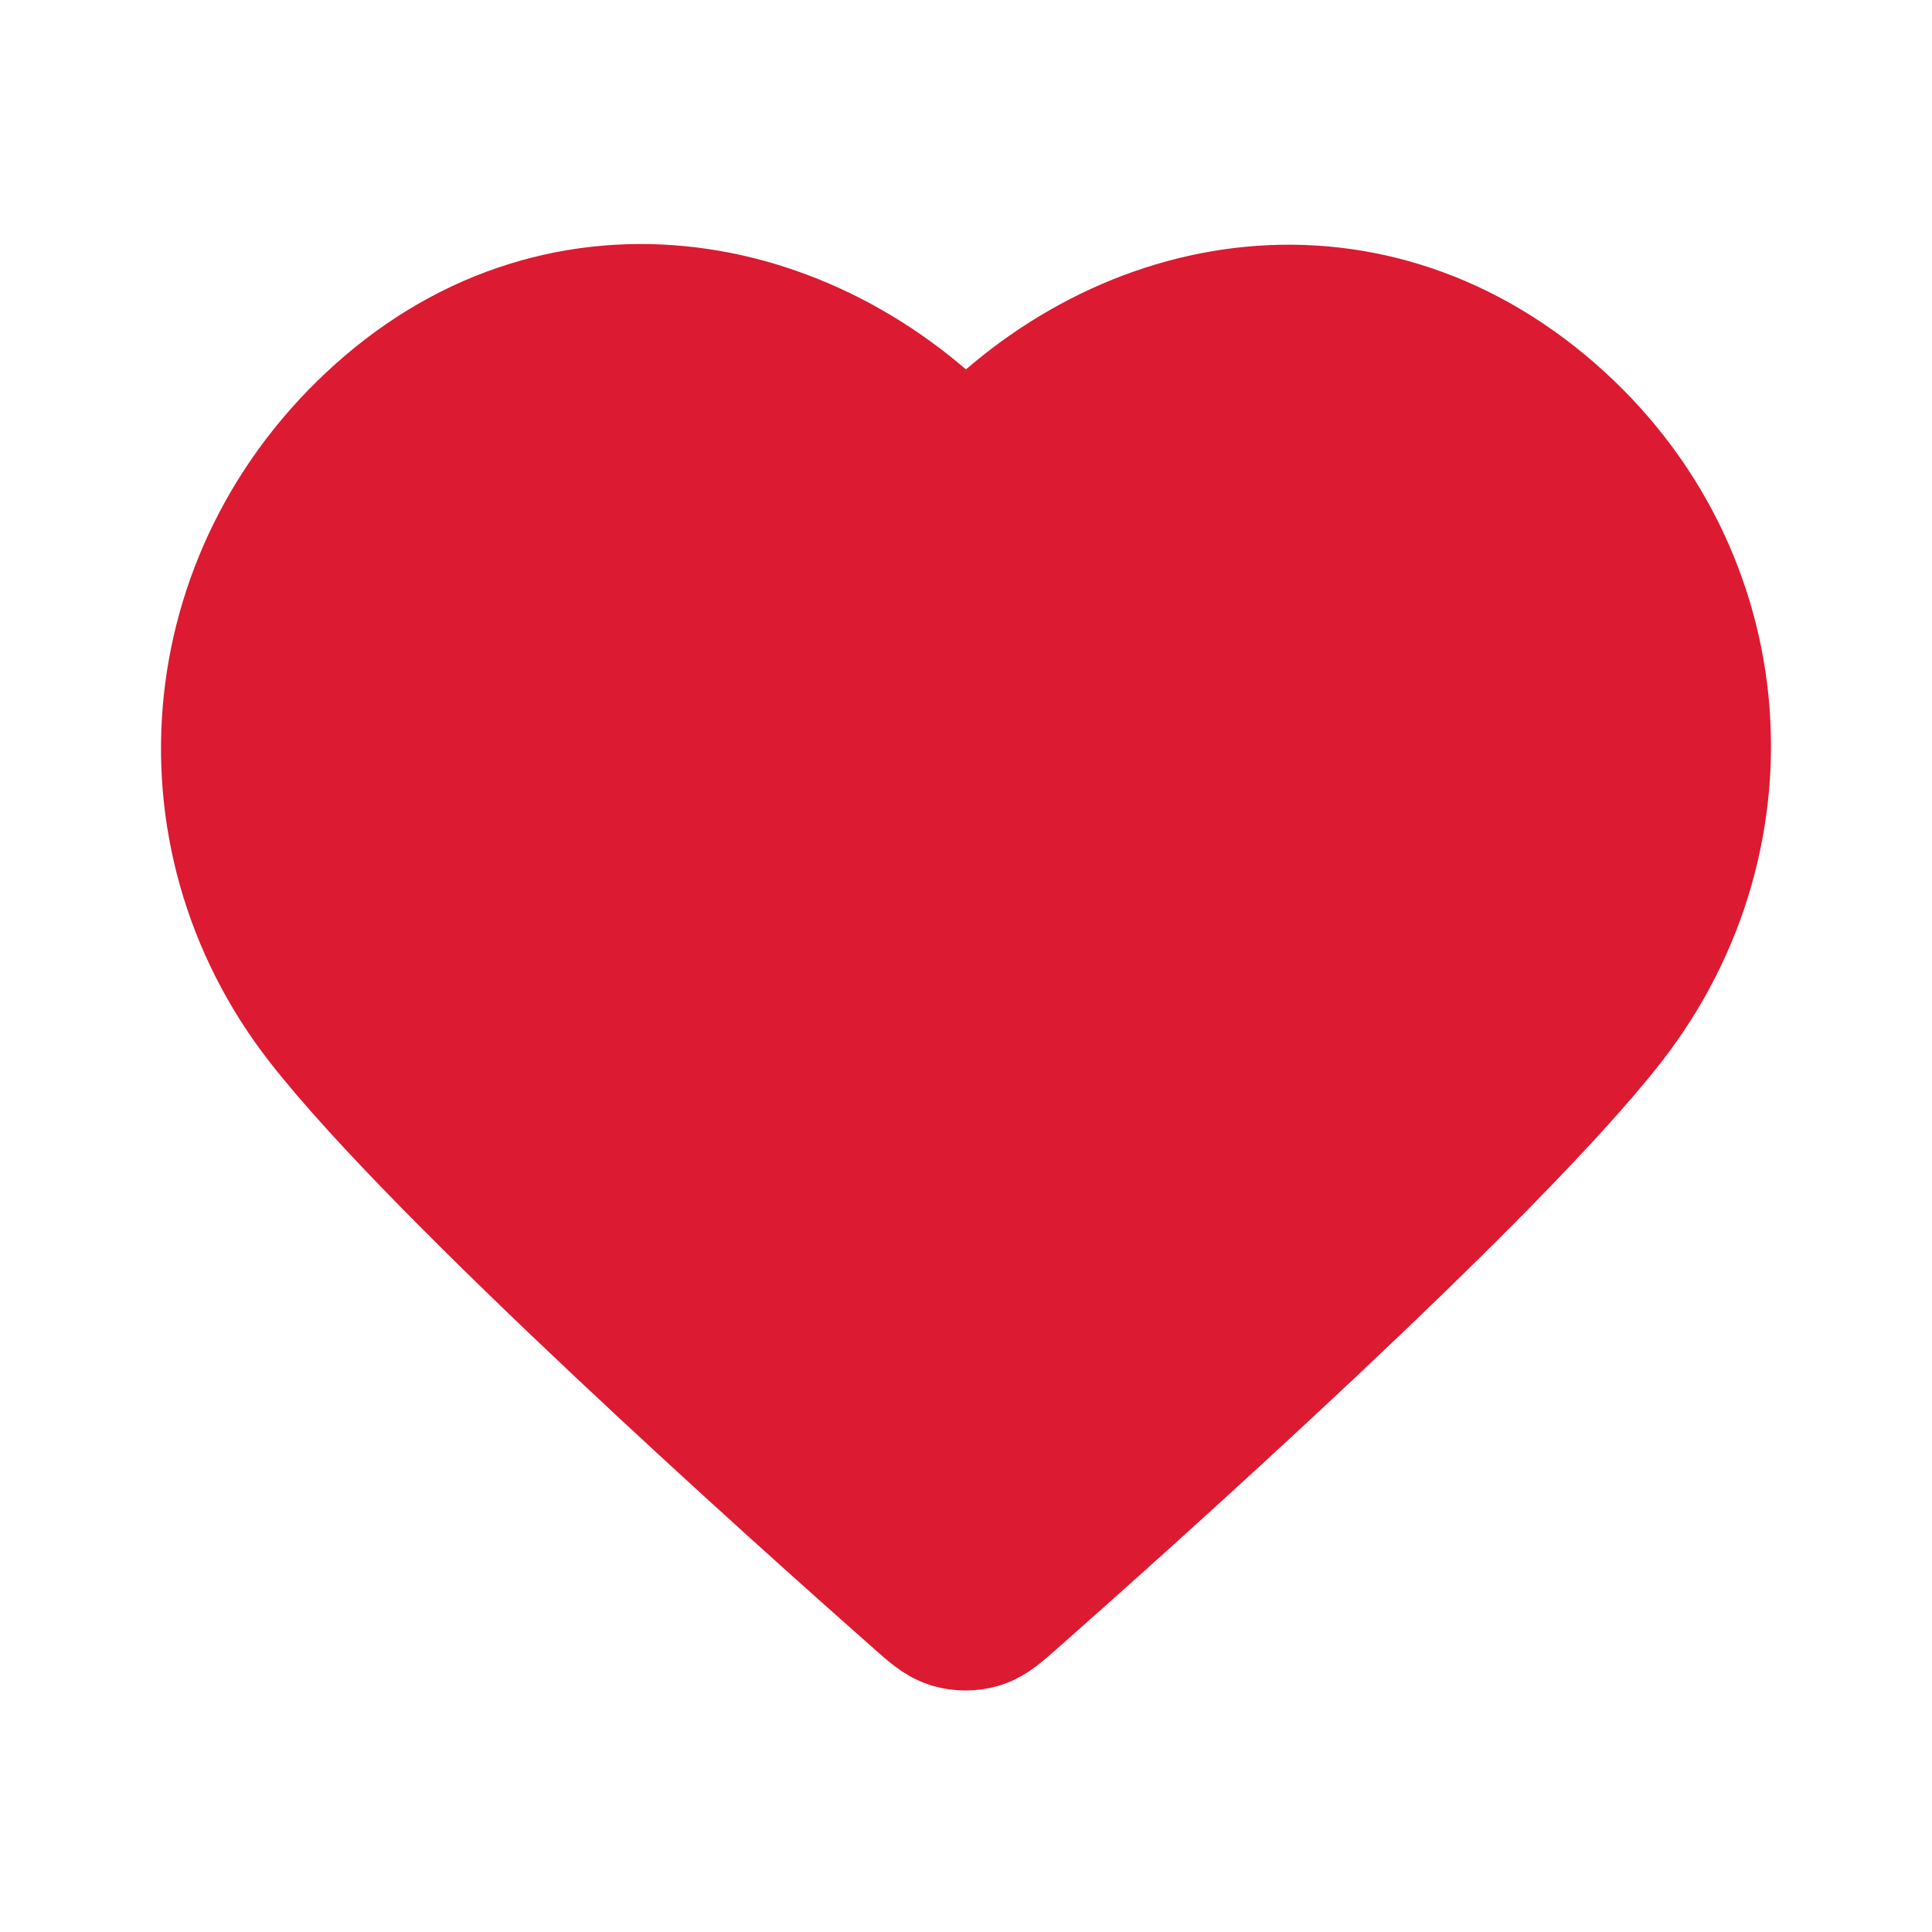
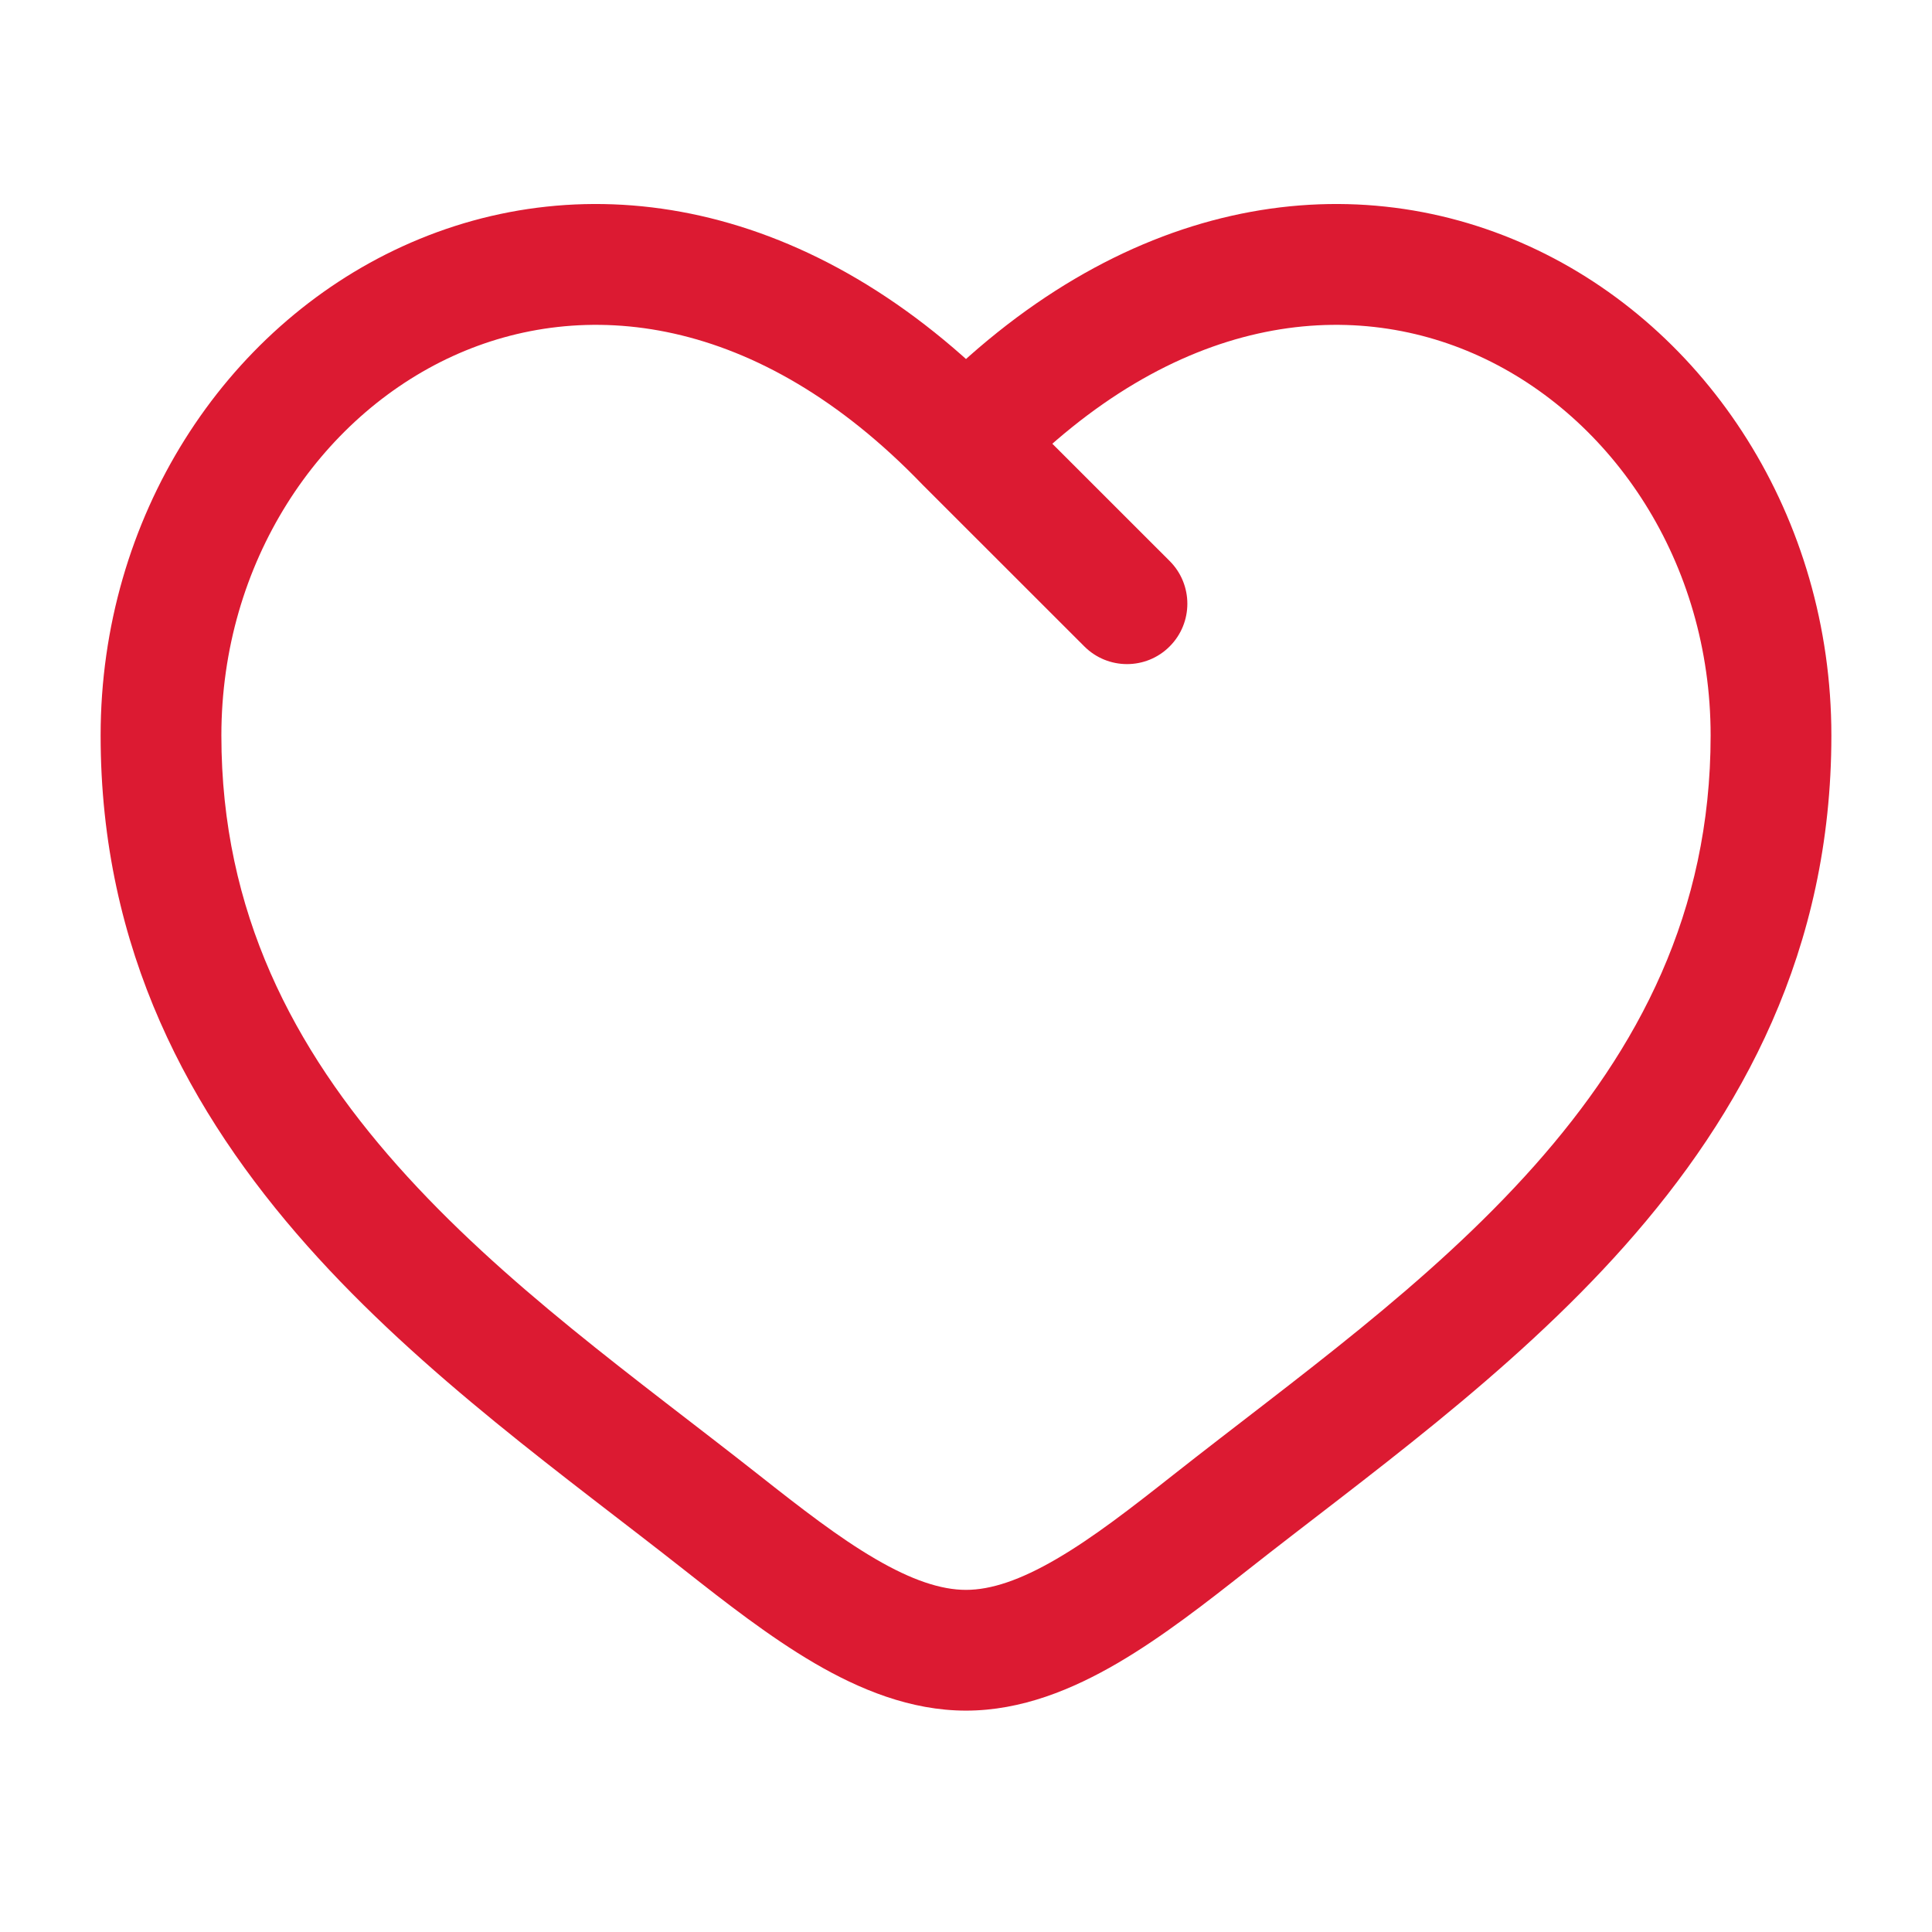
<svg xmlns="http://www.w3.org/2000/svg" width="800px" height="800px" viewBox="0 0 24 24" fill="#dc1a32">
-   <path fill-rule="evenodd" clip-rule="evenodd" d="M12 6C10.201 3.903 7.194 3.255 4.939 5.175C2.685 7.096 2.367 10.306 4.138 12.577C5.61 14.465 10.065 18.448 11.525 19.737C11.688 19.881 11.77 19.953 11.865 19.982C11.948 20.006 12.039 20.006 12.123 19.982C12.218 19.953 12.299 19.881 12.463 19.737C13.923 18.448 18.378 14.465 19.85 12.577C21.62 10.306 21.342 7.075 19.048 5.175C16.755 3.275 13.799 3.903 12 6Z" stroke="#dc1a32" stroke-width="2" stroke-linecap="round" stroke-linejoin="round" />
+   <path d="M8.962 18.911L9.426 18.322L8.962 18.911ZM12 5.501L11.46 6.021C11.463 6.024 11.466 6.028 11.47 6.031L12 5.501ZM15.038 18.911L15.503 19.5L15.038 18.911ZM13.47 8.03C13.763 8.323 14.238 8.323 14.53 8.03C14.823 7.737 14.823 7.262 14.53 6.969L13.47 8.03ZM9.426 18.322C7.91 17.127 6.253 15.96 4.938 14.48C3.649 13.028 2.75 11.335 2.75 9.137H1.25C1.25 11.803 2.361 13.836 3.817 15.476C5.247 17.087 7.071 18.375 8.497 19.5L9.426 18.322ZM2.75 9.137C2.75 6.986 3.965 5.183 5.624 4.424C7.236 3.687 9.402 3.883 11.46 6.021L12.54 4.981C10.098 2.444 7.264 2.025 5.001 3.06C2.785 4.073 1.25 6.425 1.25 9.137H2.75ZM8.497 19.5C9.01 19.904 9.56 20.334 10.117 20.66C10.674 20.985 11.31 21.25 12 21.25V19.75C11.69 19.75 11.326 19.629 10.874 19.365C10.421 19.101 9.952 18.737 9.426 18.322L8.497 19.5ZM15.503 19.5C16.929 18.375 18.753 17.087 20.183 15.476C21.64 13.836 22.75 11.803 22.75 9.137H21.25C21.25 11.335 20.351 13.028 19.062 14.48C17.747 15.96 16.09 17.127 14.574 18.322L15.503 19.5ZM22.75 9.137C22.75 6.425 21.215 4.073 18.999 3.06C16.736 2.025 13.902 2.444 11.46 4.981L12.54 6.021C14.598 3.883 16.764 3.687 18.376 4.424C20.035 5.183 21.25 6.986 21.25 9.137H22.75ZM14.574 18.322C14.048 18.737 13.579 19.101 13.126 19.365C12.674 19.629 12.31 19.75 12 19.75V21.25C12.69 21.25 13.326 20.985 13.883 20.66C14.441 20.334 14.99 19.904 15.503 19.5L14.574 18.322ZM11.47 6.031L13.47 8.03L14.53 6.969L12.53 4.97L11.47 6.031Z" fill="#dc1a32" />
</svg>
